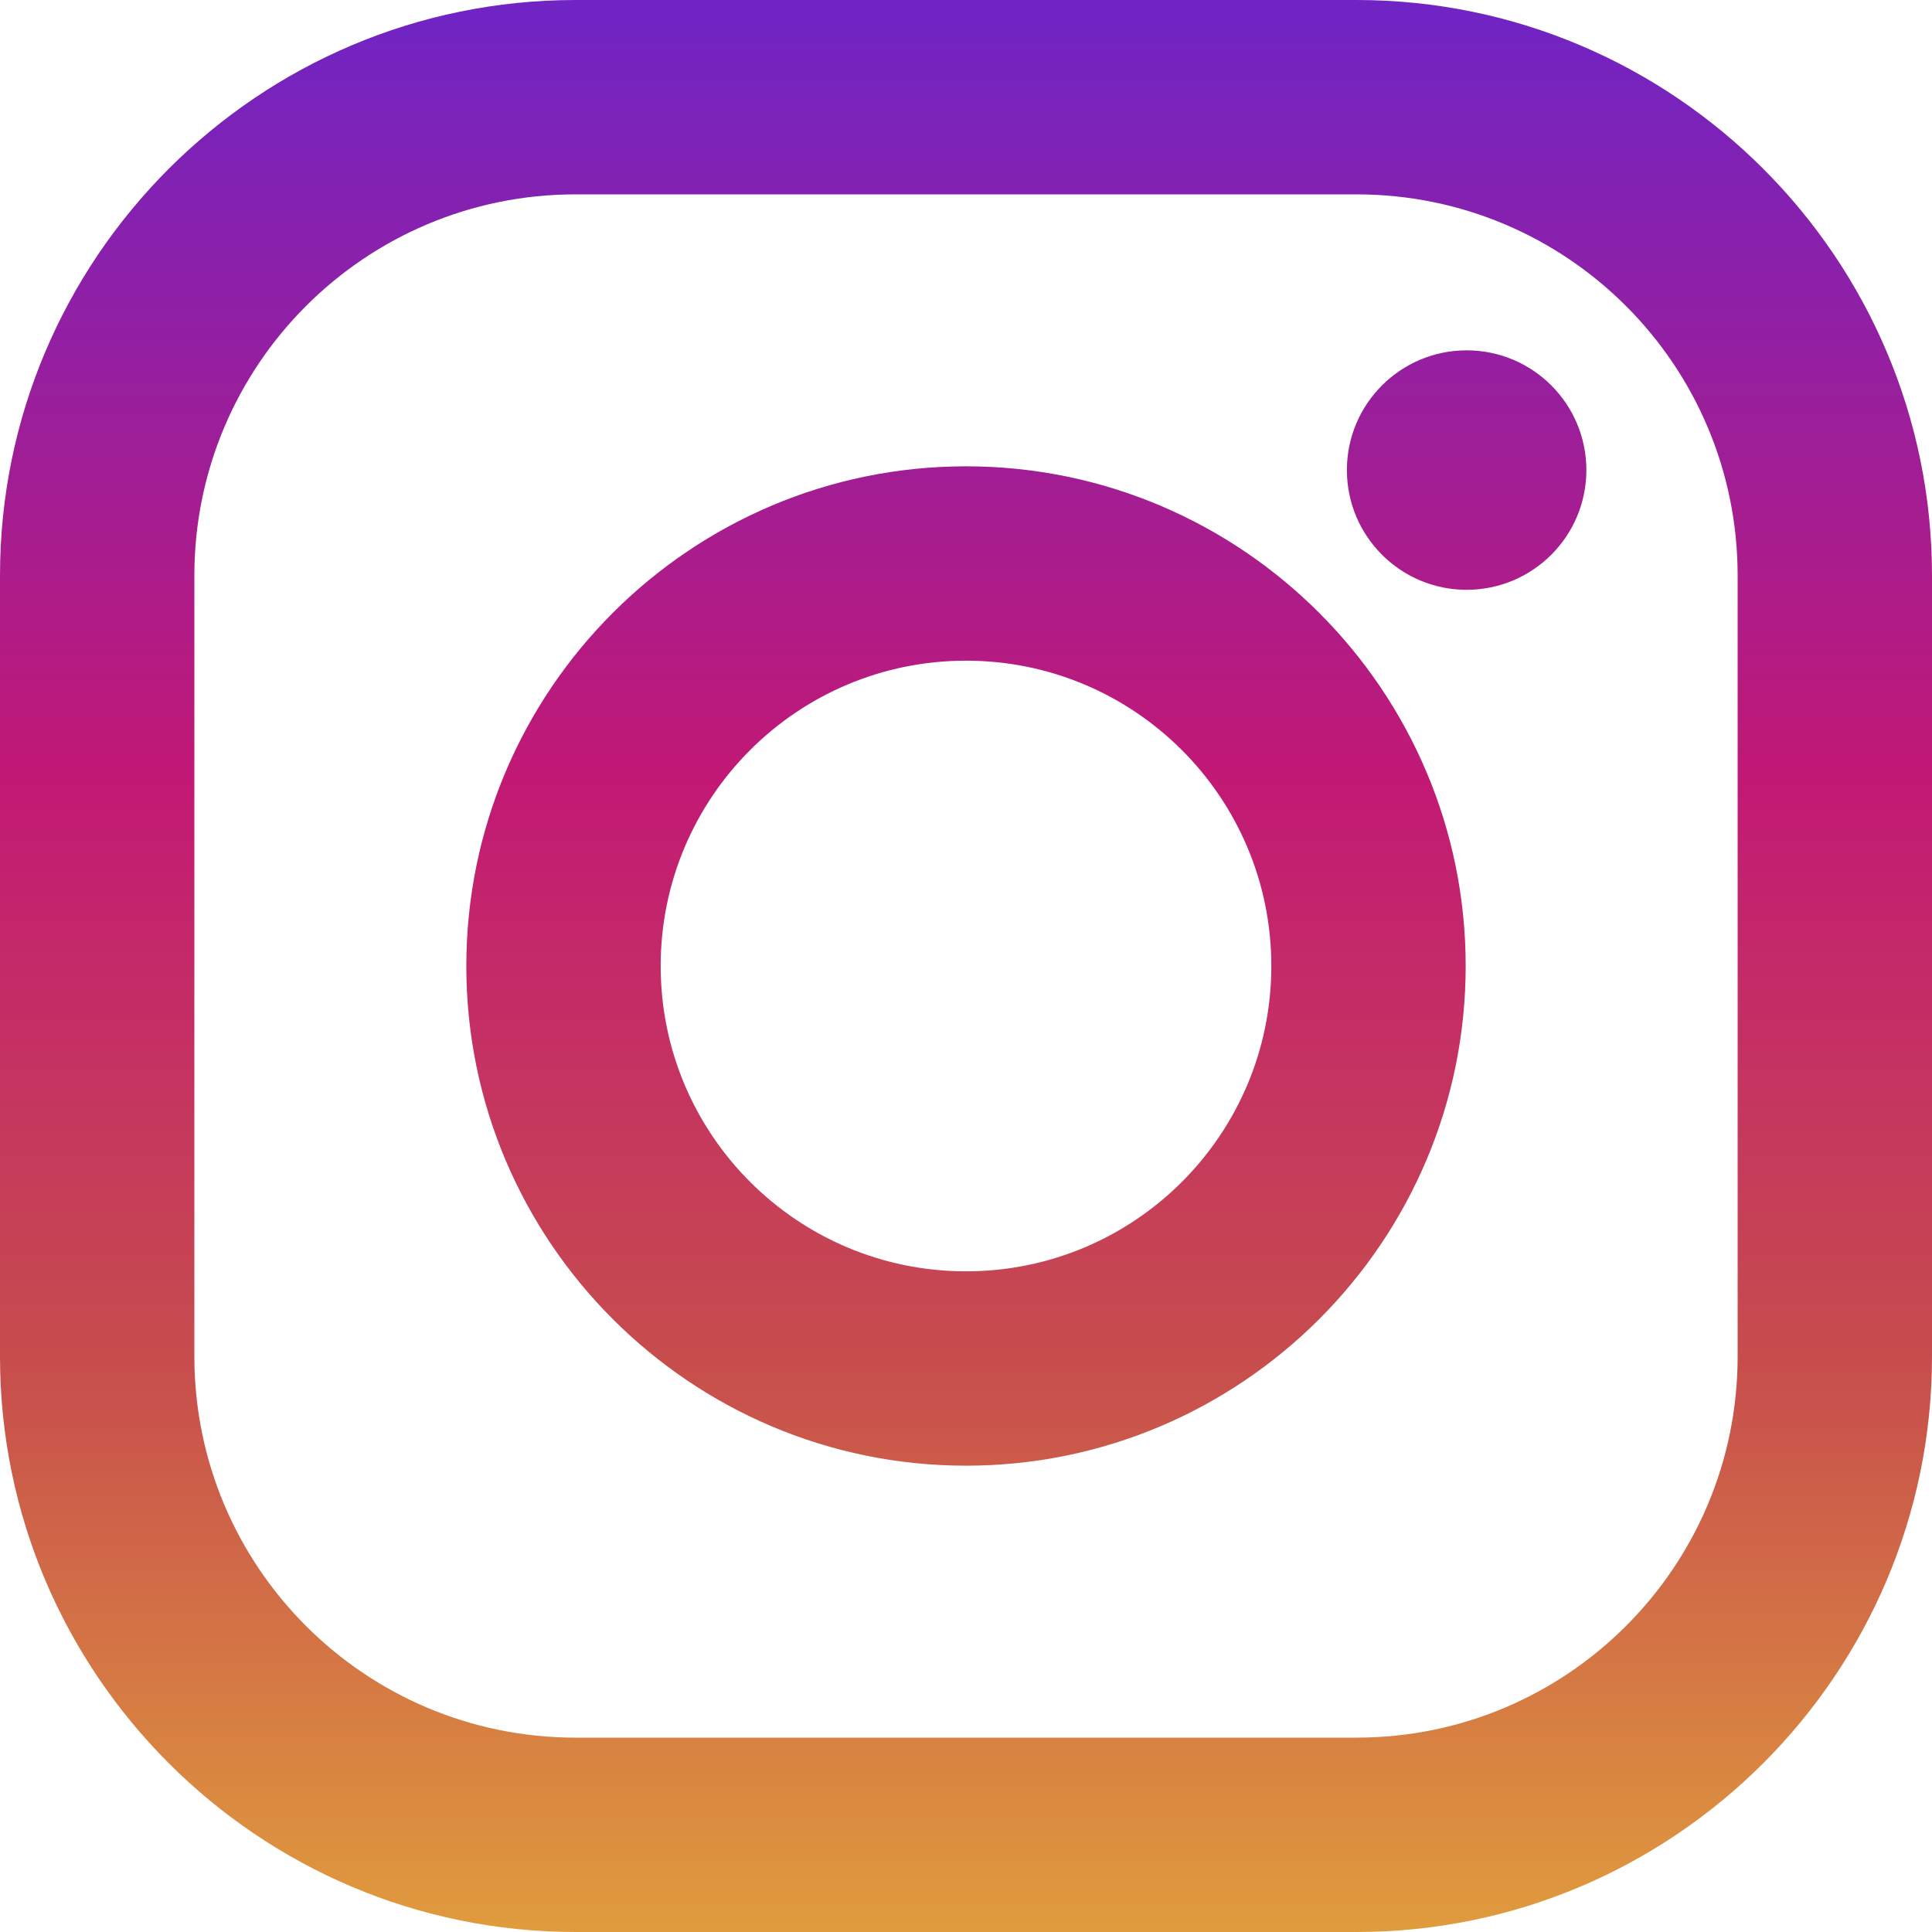
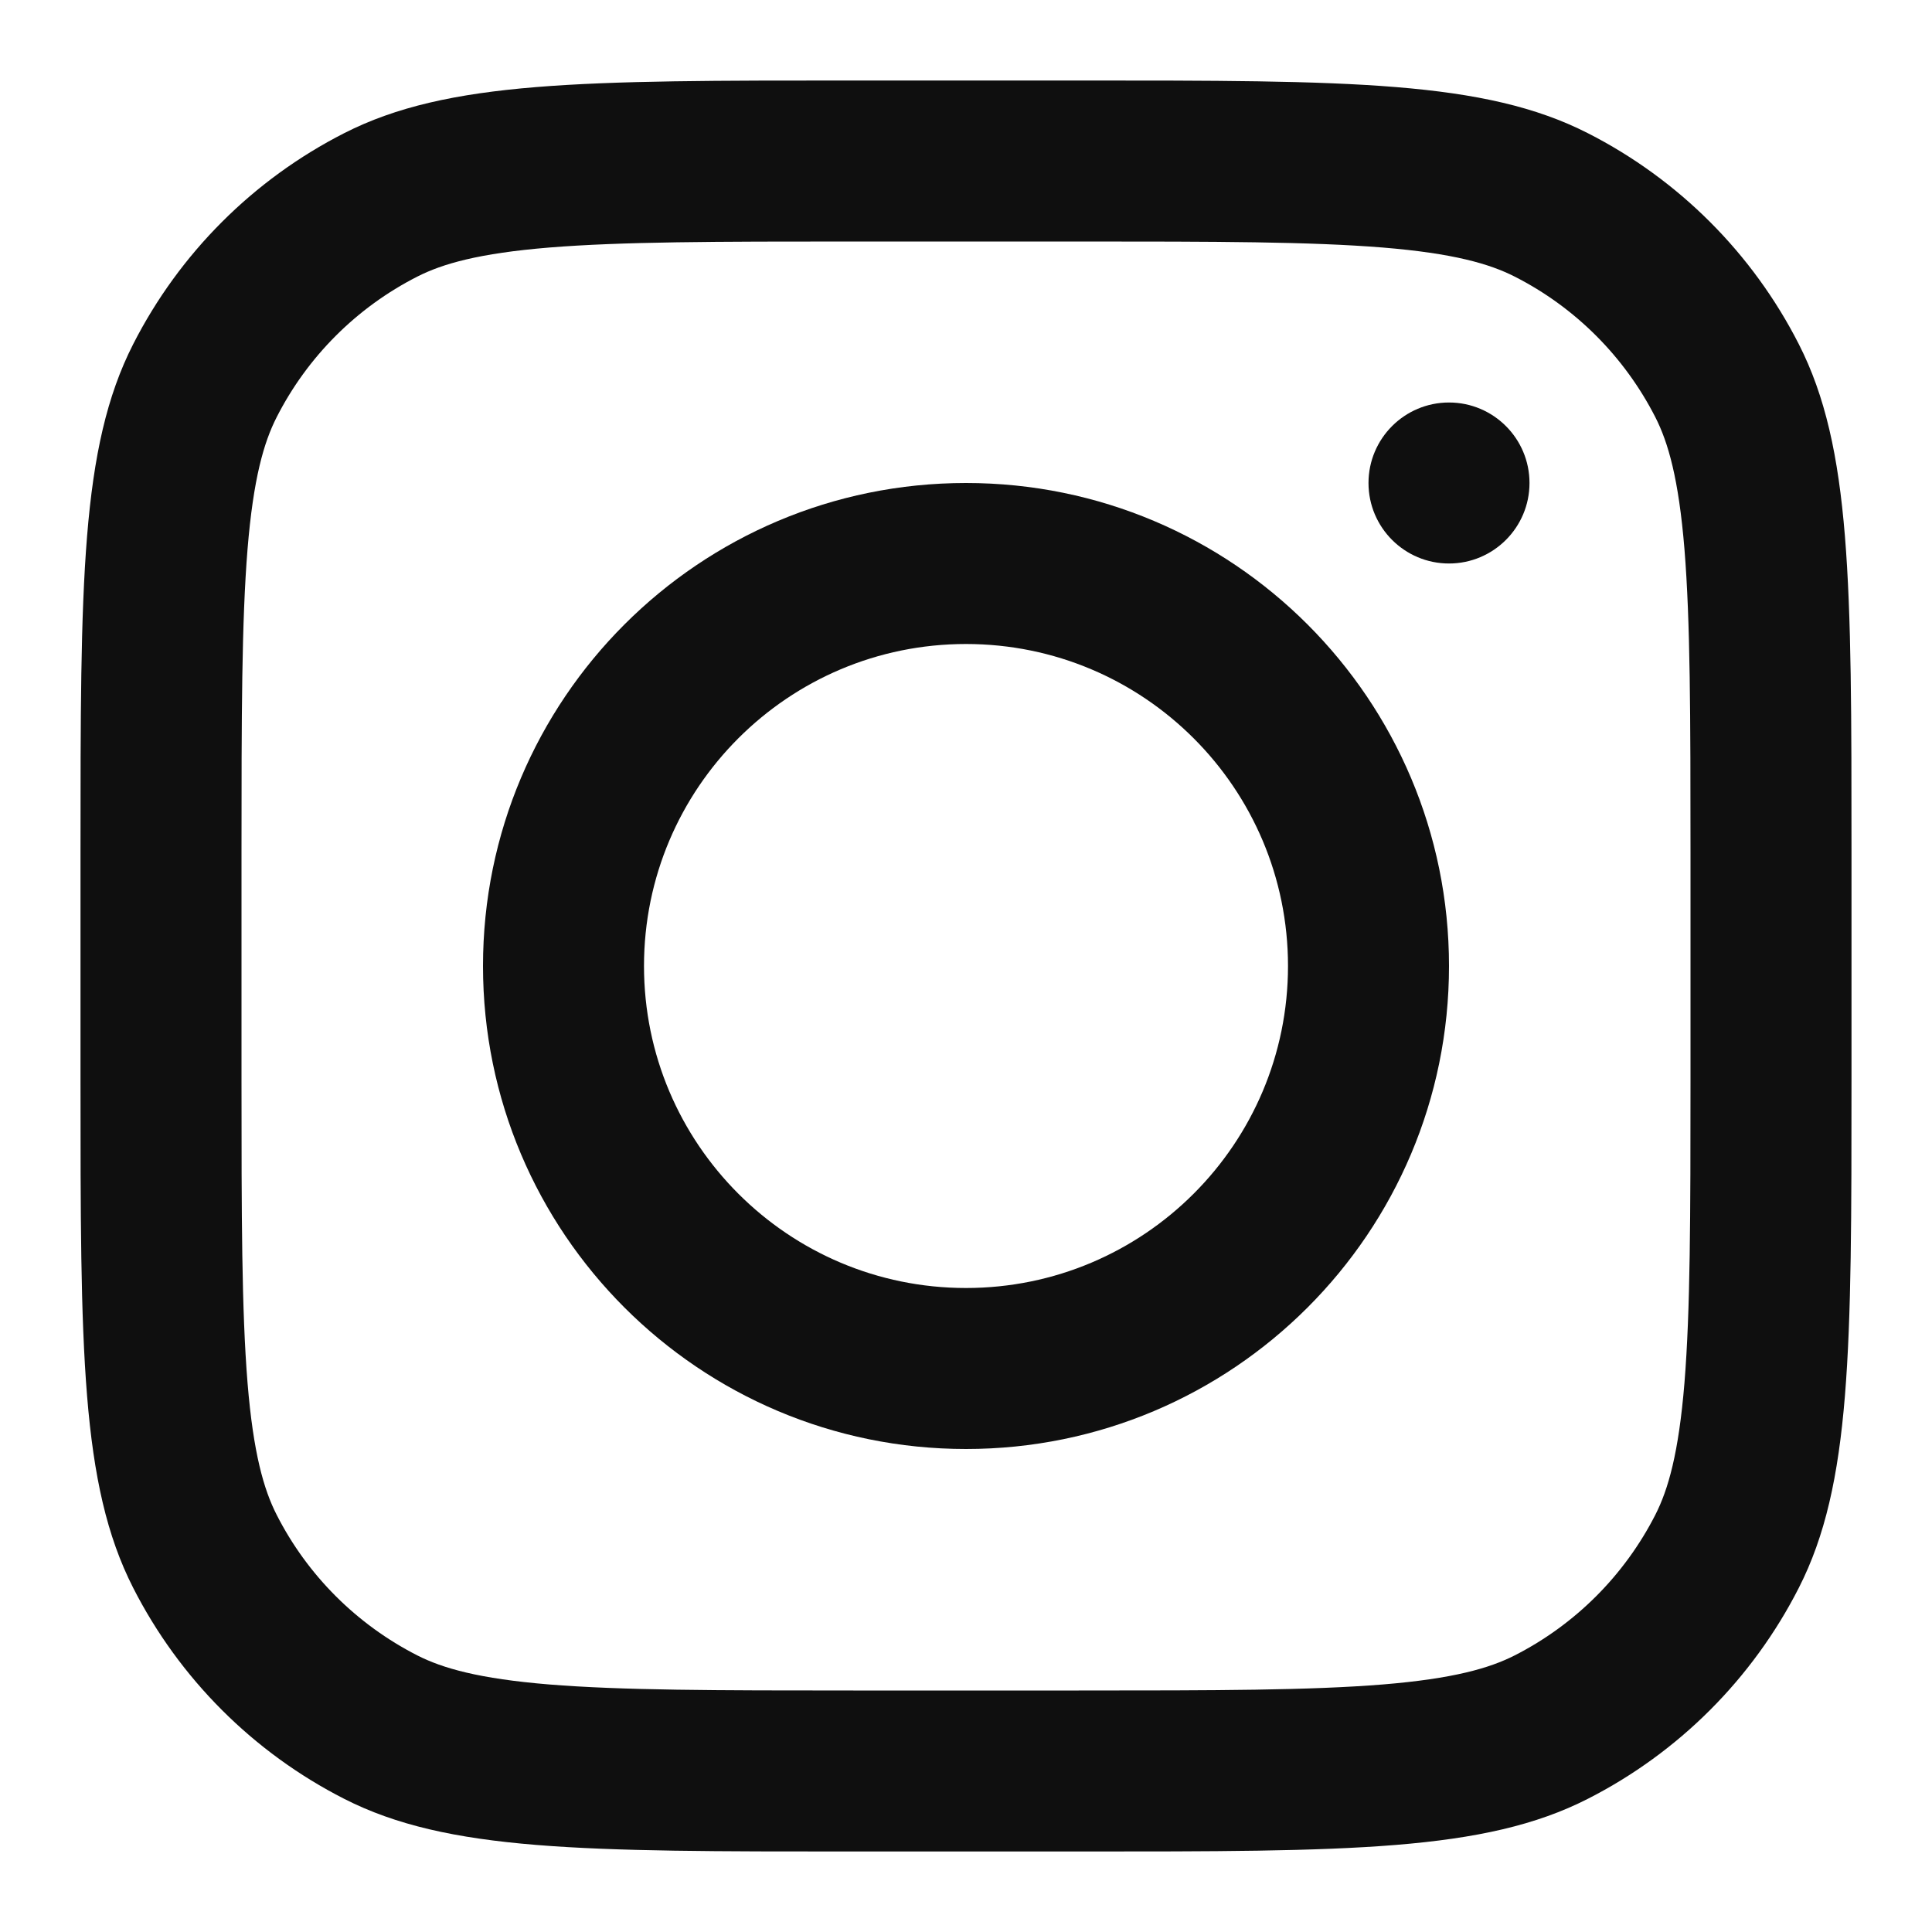
- <svg xmlns="http://www.w3.org/2000/svg" height="800px" width="800px" version="1.1" id="Layer_1" viewBox="0 0 551.034 551.034" xml:space="preserve">
-   <g id="XMLID_13_">
-     <linearGradient id="XMLID_2_" gradientUnits="userSpaceOnUse" x1="275.517" y1="4.571" x2="275.517" y2="549.72" gradientTransform="matrix(1 0 0 -1 0 554)">
-       <stop offset="0" style="stop-color:#E09B3D" />
-       <stop offset="0.3" style="stop-color:#C74C4D" />
-       <stop offset="0.6" style="stop-color:#C21975" />
-       <stop offset="1" style="stop-color:#7024C4" />
-     </linearGradient>
-     <path id="XMLID_17_" style="fill:url(#XMLID_2_);" d="M386.878,0H164.156C73.64,0,0,73.64,0,164.156v222.722   c0,90.516,73.64,164.156,164.156,164.156h222.722c90.516,0,164.156-73.64,164.156-164.156V164.156   C551.033,73.64,477.393,0,386.878,0z M495.6,386.878c0,60.045-48.677,108.722-108.722,108.722H164.156   c-60.045,0-108.722-48.677-108.722-108.722V164.156c0-60.046,48.677-108.722,108.722-108.722h222.722   c60.045,0,108.722,48.676,108.722,108.722L495.6,386.878L495.6,386.878z" />
-     <linearGradient id="XMLID_3_" gradientUnits="userSpaceOnUse" x1="275.517" y1="4.571" x2="275.517" y2="549.72" gradientTransform="matrix(1 0 0 -1 0 554)">
-       <stop offset="0" style="stop-color:#E09B3D" />
-       <stop offset="0.3" style="stop-color:#C74C4D" />
-       <stop offset="0.6" style="stop-color:#C21975" />
-       <stop offset="1" style="stop-color:#7024C4" />
-     </linearGradient>
-     <path id="XMLID_81_" style="fill:url(#XMLID_3_);" d="M275.517,133C196.933,133,133,196.933,133,275.516   s63.933,142.517,142.517,142.517S418.034,354.1,418.034,275.516S354.101,133,275.517,133z M275.517,362.6   c-48.095,0-87.083-38.988-87.083-87.083s38.989-87.083,87.083-87.083c48.095,0,87.083,38.988,87.083,87.083   C362.6,323.611,323.611,362.6,275.517,362.6z" />
-     <linearGradient id="XMLID_4_" gradientUnits="userSpaceOnUse" x1="418.306" y1="4.571" x2="418.306" y2="549.72" gradientTransform="matrix(1 0 0 -1 0 554)">
-       <stop offset="0" style="stop-color:#E09B3D" />
-       <stop offset="0.3" style="stop-color:#C74C4D" />
-       <stop offset="0.6" style="stop-color:#C21975" />
-       <stop offset="1" style="stop-color:#7024C4" />
-     </linearGradient>
-     <circle id="XMLID_83_" style="fill:url(#XMLID_4_);" cx="418.306" cy="134.072" r="34.149" />
-   </g>
+ <svg xmlns="http://www.w3.org/2000/svg" width="800px" height="800px" viewBox="0 0 24 24" fill="none">
+   <path fill-rule="evenodd" clip-rule="evenodd" d="M12 18C15.314 18 18 15.314 18 12C18 8.686 15.314 6 12 6C8.686 6 6 8.686 6 12C6 15.314 8.686 18 12 18ZM12 16C14.209 16 16 14.209 16 12C16 9.791 14.209 8 12 8C9.791 8 8 9.791 8 12C8 14.209 9.791 16 12 16Z" fill="#0F0F0F" />
+   <path d="M18 5C17.448 5 17 5.448 17 6C17 6.552 17.448 7 18 7C18.552 7 19 6.552 19 6C19 5.448 18.552 5 18 5Z" fill="#0F0F0F" />
+   <path fill-rule="evenodd" clip-rule="evenodd" d="M1.654 4.276C1 5.56 1 7.24 1 10.6V13.4C1 16.76 1 18.441 1.654 19.724C2.229 20.853 3.147 21.771 4.276 22.346C5.56 23 7.24 23 10.6 23H13.4C16.76 23 18.441 23 19.724 22.346C20.853 21.771 21.771 20.853 22.346 19.724C23 18.441 23 16.76 23 13.4V10.6C23 7.24 23 5.56 22.346 4.276C21.771 3.147 20.853 2.229 19.724 1.654C18.441 1 16.76 1 13.4 1H10.6C7.24 1 5.56 1 4.276 1.654C3.147 2.229 2.229 3.147 1.654 4.276ZM13.4 3H10.6C8.887 3 7.722 3.002 6.822 3.075C5.945 3.147 5.497 3.277 5.184 3.436C4.431 3.819 3.819 4.431 3.436 5.184C3.277 5.497 3.147 5.945 3.075 6.822C3.002 7.722 3 8.887 3 10.6V13.4C3 15.113 3.002 16.278 3.075 17.178C3.147 18.055 3.277 18.503 3.436 18.816C3.819 19.569 4.431 20.18 5.184 20.564C5.497 20.723 5.945 20.853 6.822 20.925C7.722 20.998 8.887 21 10.6 21H13.4C15.113 21 16.278 20.998 17.178 20.925C18.055 20.853 18.503 20.723 18.816 20.564C19.569 20.18 20.18 19.569 20.564 18.816C20.723 18.503 20.853 18.055 20.925 17.178C20.998 16.278 21 15.113 21 13.4V10.6C21 8.887 20.998 7.722 20.925 6.822C20.853 5.945 20.723 5.497 20.564 5.184C20.18 4.431 19.569 3.819 18.816 3.436C18.503 3.277 18.055 3.147 17.178 3.075C16.278 3.002 15.113 3 13.4 3Z" fill="#0F0F0F" />
</svg>
